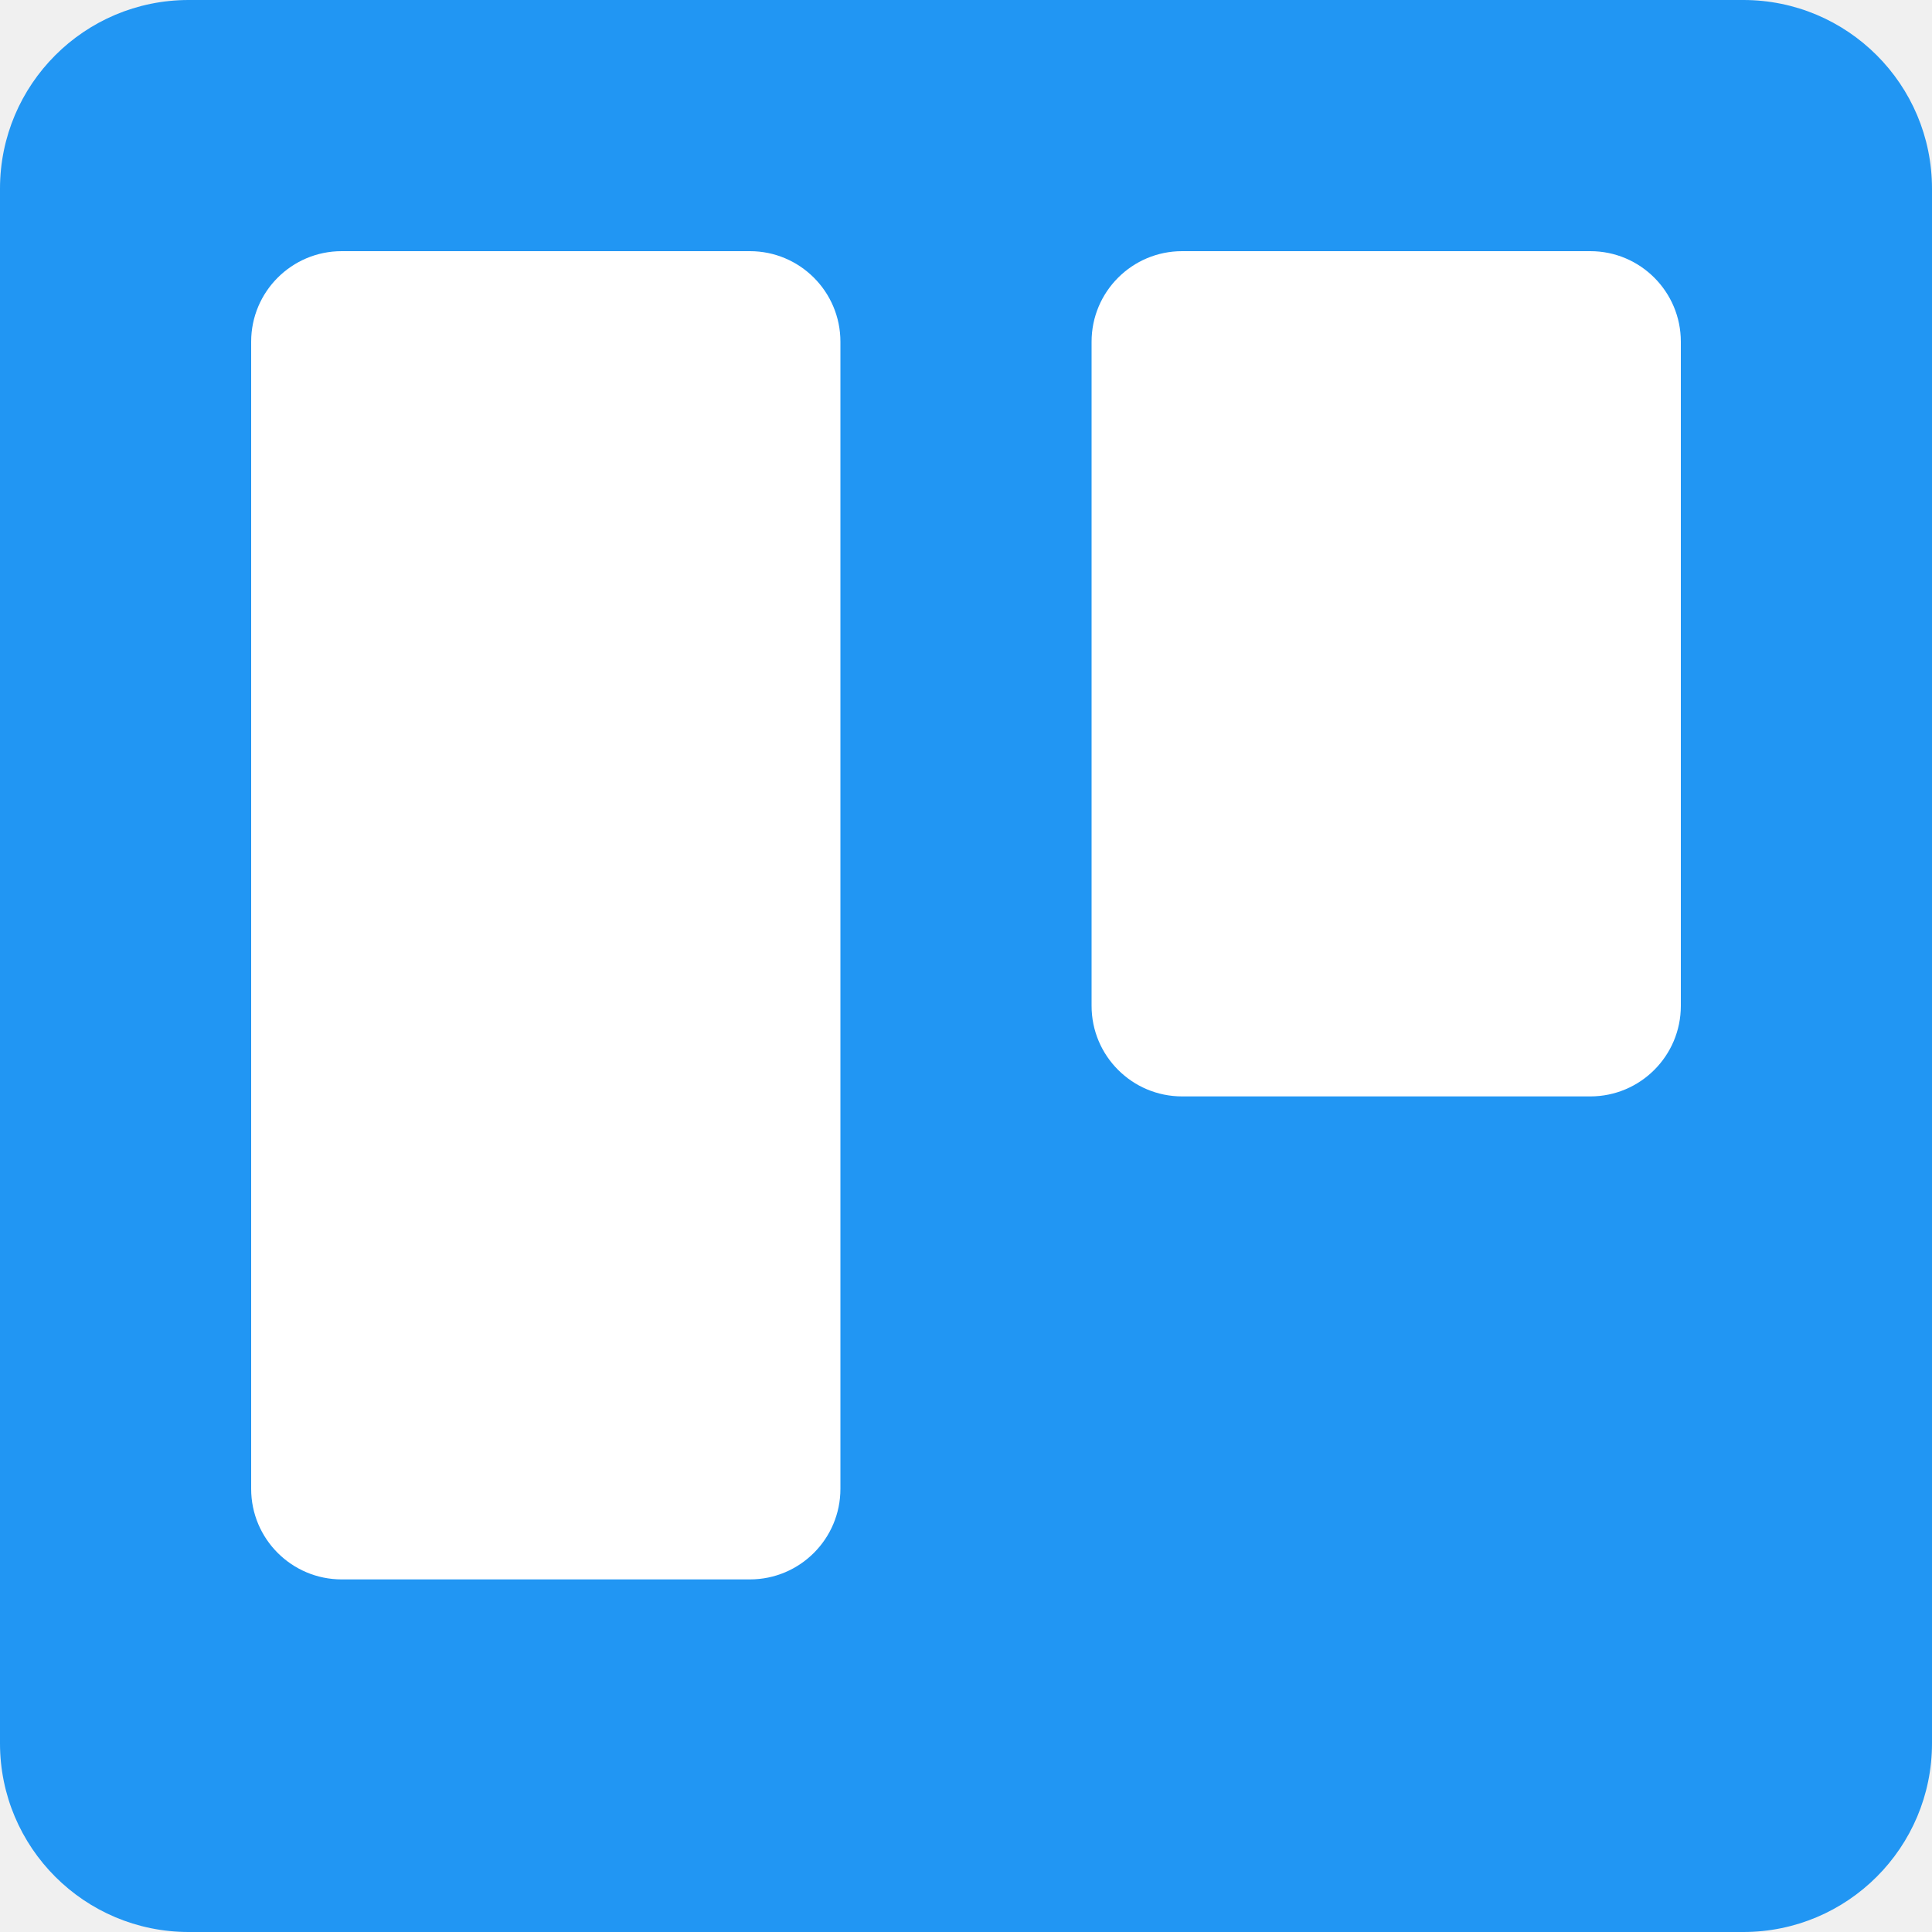
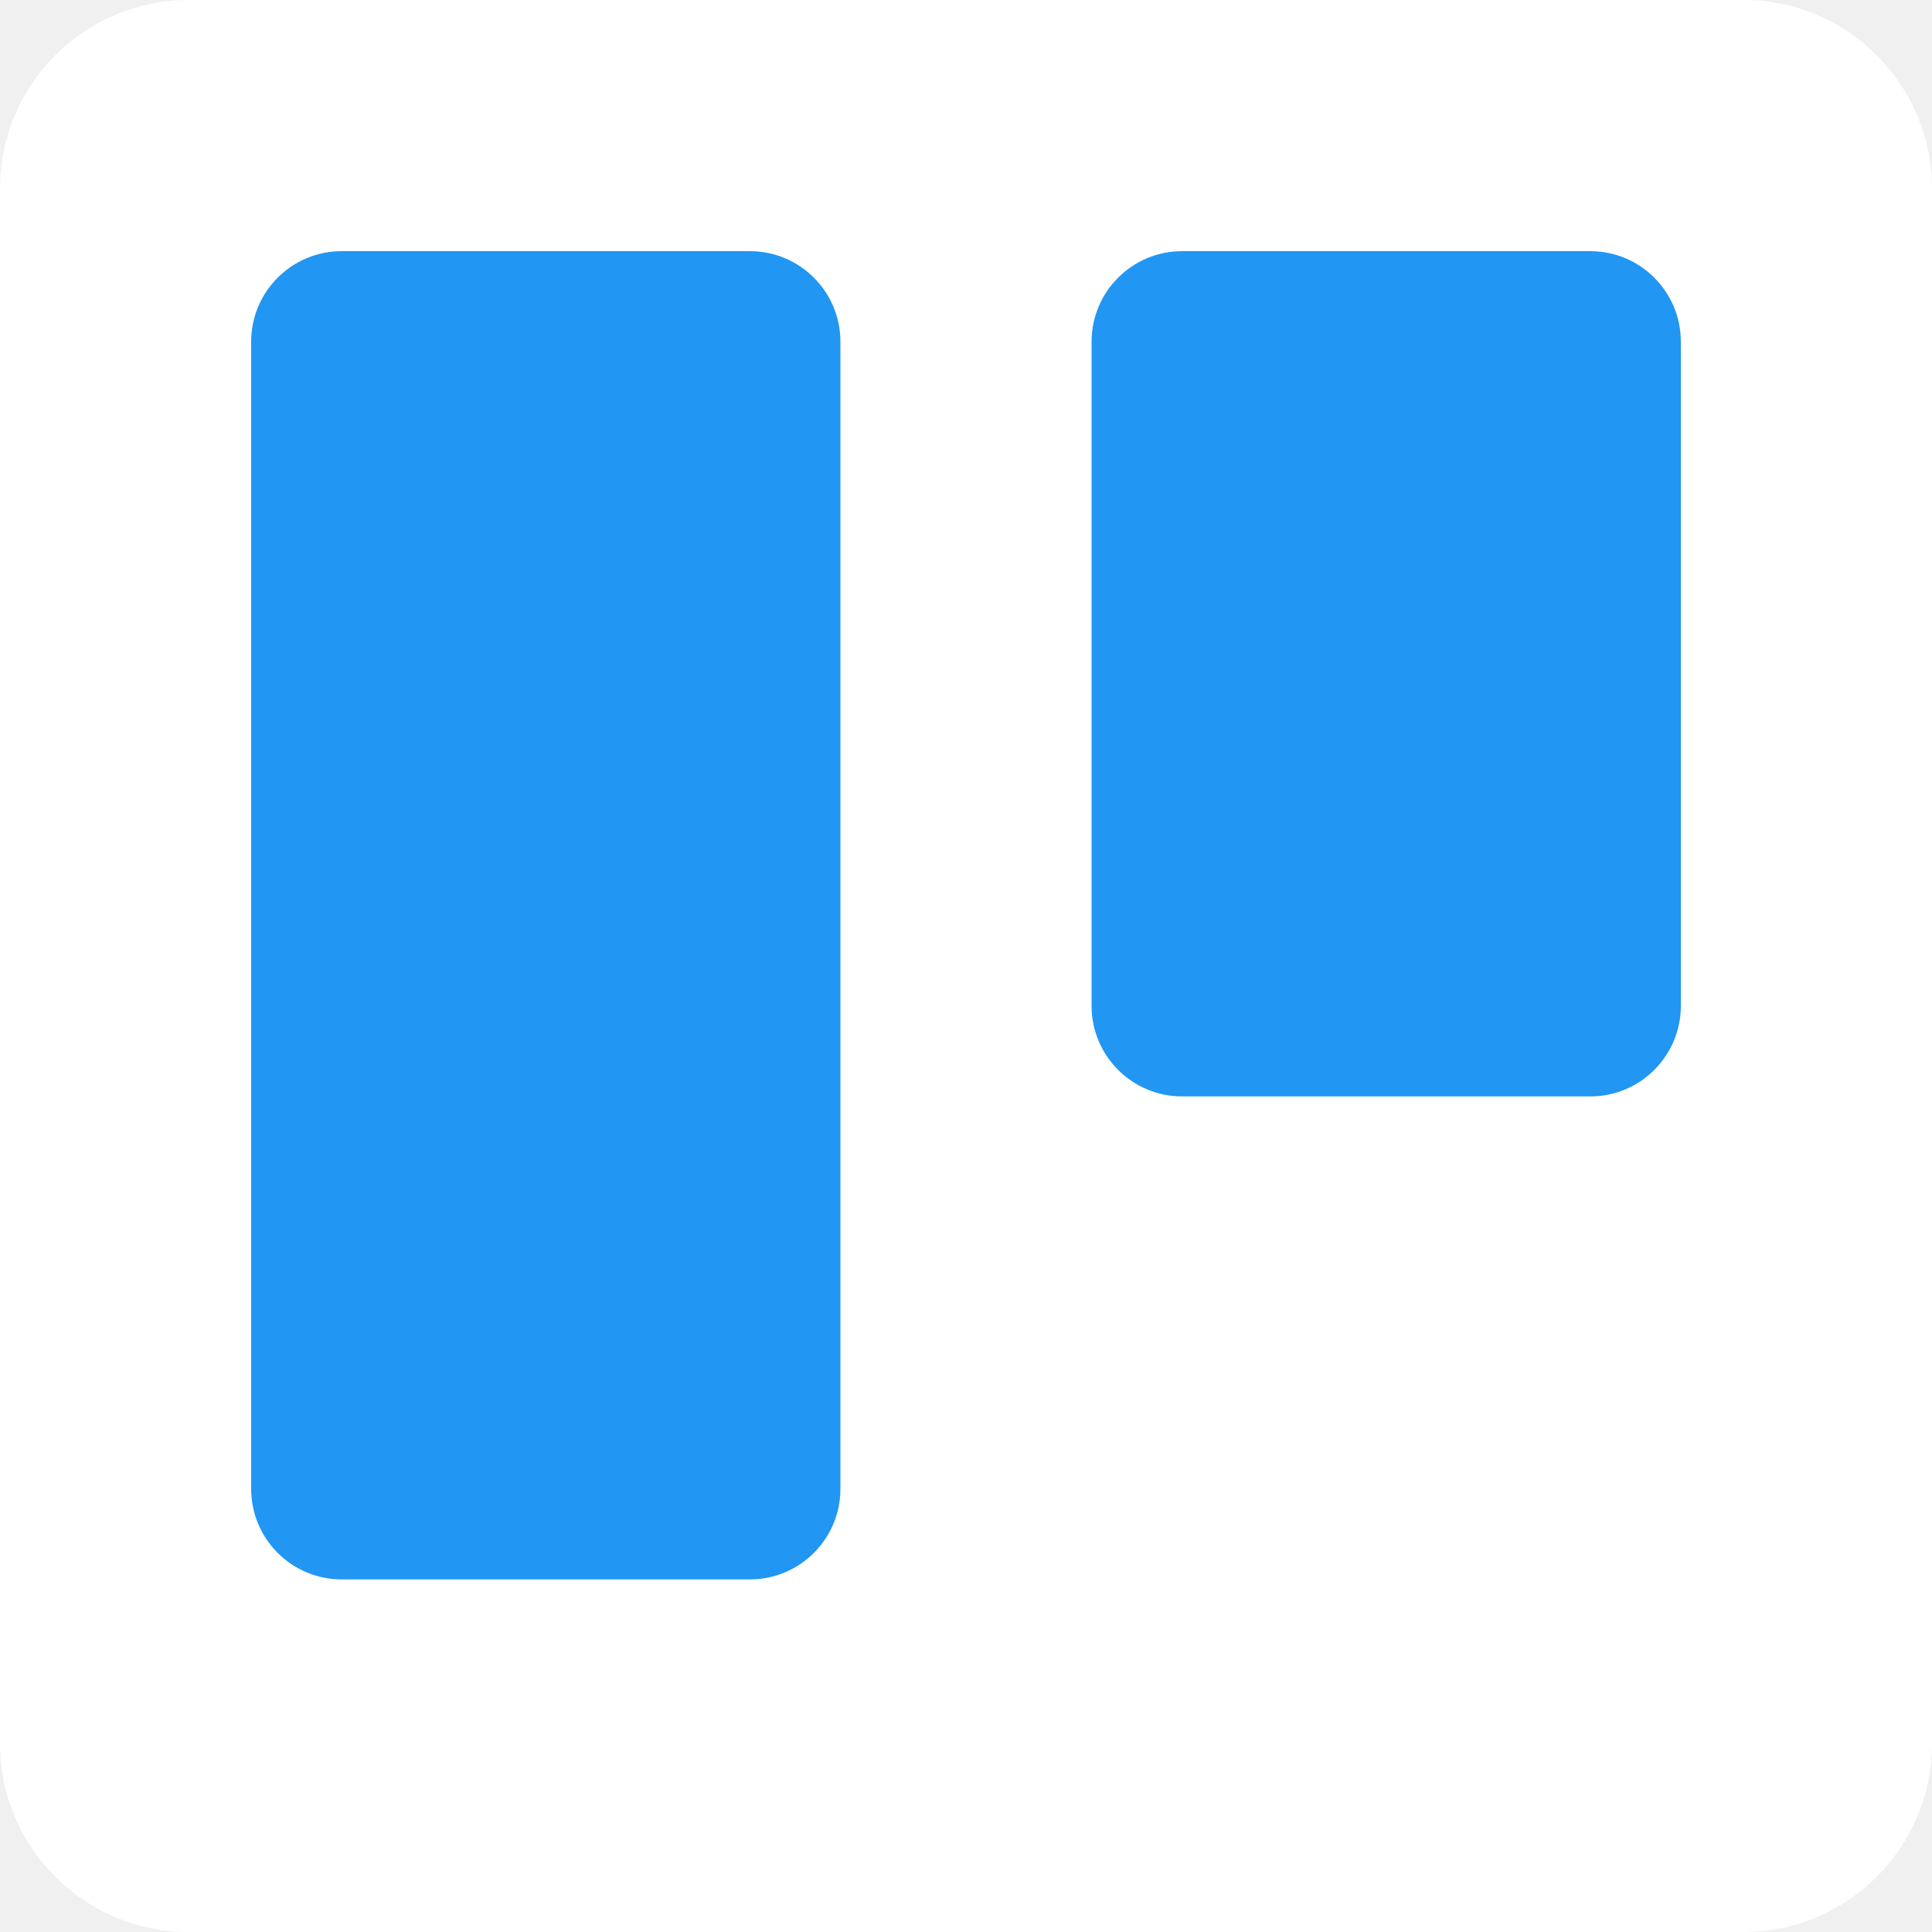
<svg xmlns="http://www.w3.org/2000/svg" width="40" height="40" viewBox="0 0 256 256" preserveAspectRatio="xMidYMid">
  <defs>
    <linearGradient x1="50%" y1="0%" x2="50%" y2="100%" id="a">
-       <stop stop-color="#2196f3" offset="0%" />
-       <stop stop-color="#2196f3" offset="100%" />
+       <stop stop-color="#fff" offset="0%" />
+       <stop stop-color="#fff" offset="100%" />
    </linearGradient>
  </defs>
  <rect fill="url(#a)" width="256" height="256" rx="25" />
-   <rect fill="#FFF" x="144.64" y="33.28" width="78.08" height="112" rx="12" />
-   <rect fill="#FFF" x="33.28" y="33.28" width="78.08" height="176" rx="12" />
+   <rect fill="#2196f3" x="144.64" y="33.28" width="78.08" height="112" rx="12" />
+   <rect fill="#2196f3" x="33.28" y="33.28" width="78.08" height="176" rx="12" />
</svg>
